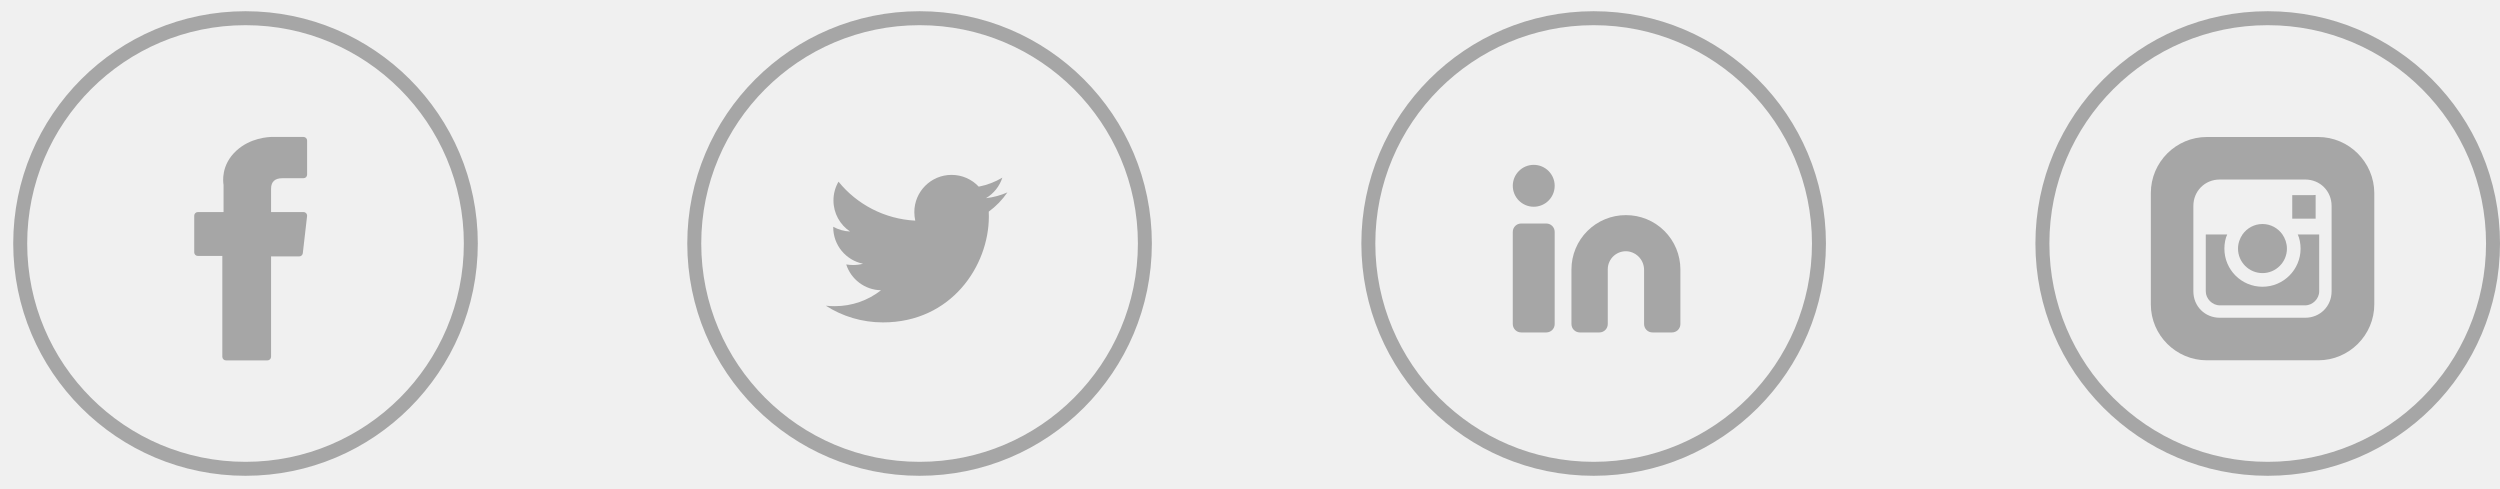
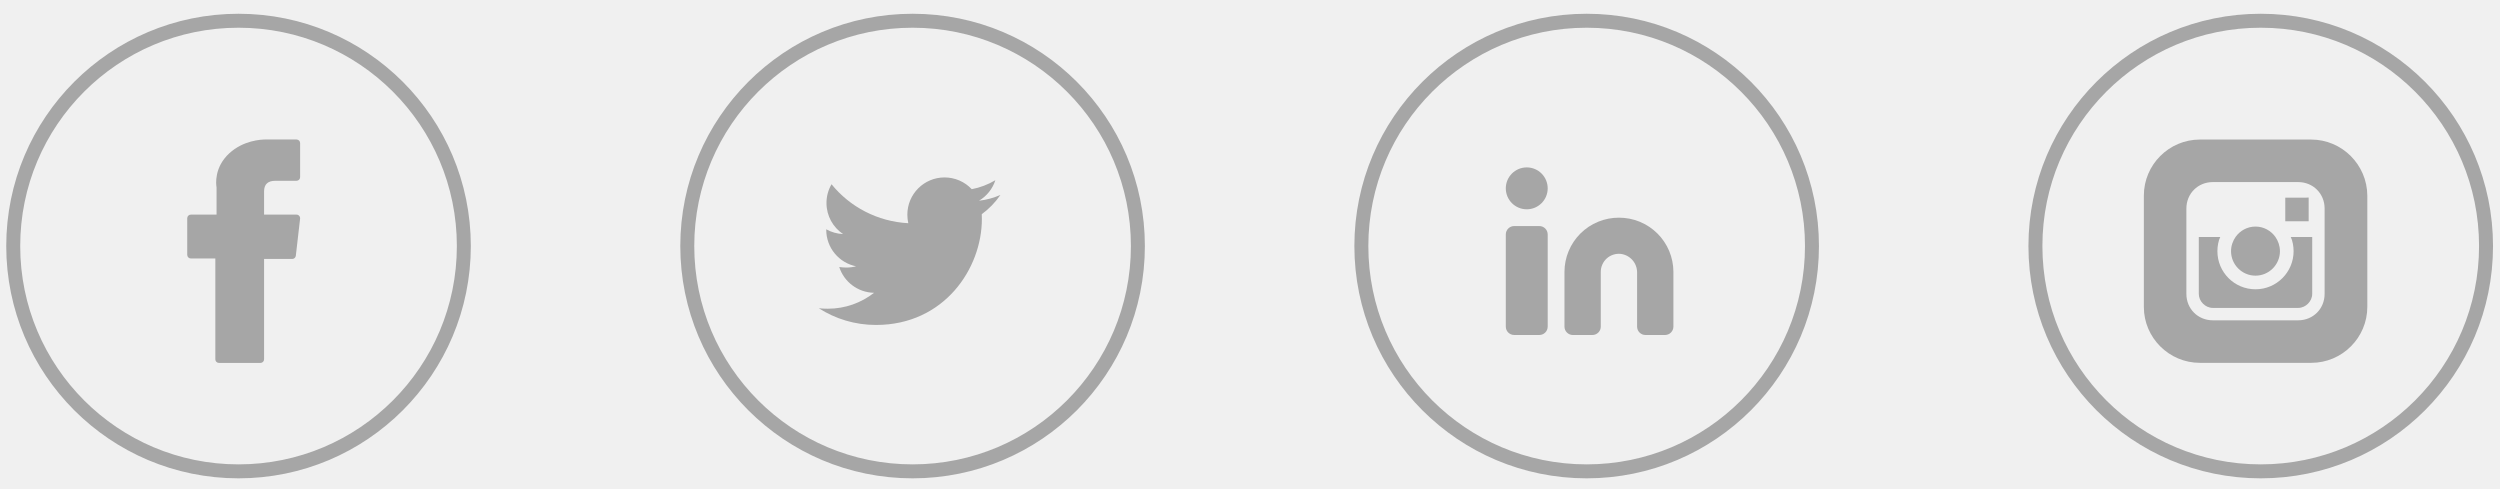
<svg xmlns="http://www.w3.org/2000/svg" width="179" height="35" viewBox="0 0 179 35" fill="none">
-   <circle cx="162.368" cy="17.435" r="16.132" stroke="#A6A6A6" />
-   <g clip-path="url(#clip0_160_460)">
-     <path d="M163.414 16.775C163.097 16.331 162.577 16.039 161.993 16.039C161.41 16.039 160.889 16.331 160.572 16.775C160.369 17.067 160.242 17.422 160.242 17.803C160.242 18.767 161.029 19.554 161.993 19.554C162.957 19.554 163.744 18.767 163.744 17.803C163.744 17.422 163.617 17.067 163.414 16.775Z" fill="#A6A6A6" />
-     <path d="M164.519 16.788C164.646 17.042 164.722 17.448 164.722 17.803C164.722 19.3 163.504 20.531 161.994 20.531C160.484 20.531 159.266 19.313 159.266 17.803C159.266 17.435 159.342 17.042 159.469 16.788H157.934V20.861C157.934 21.394 158.403 21.863 158.936 21.863H165.052C165.585 21.863 166.054 21.394 166.054 20.861V16.788H164.519Z" fill="#A6A6A6" />
-     <path d="M165.597 13.971H164.125V15.659H165.8V14.187V13.958L165.597 13.971Z" fill="#A6A6A6" />
-     <path d="M165.978 9.809H158.01C155.802 9.809 154 11.611 154 13.819V21.8C154 23.995 155.802 25.797 158.01 25.797H165.99C168.198 25.797 170 23.995 170 21.787V13.819C169.987 11.611 168.186 9.809 165.978 9.809ZM166.942 16.775V20.861C166.942 21.927 166.117 22.751 165.052 22.751H158.936C157.87 22.751 157.045 21.927 157.045 20.861V16.775V14.745C157.045 13.679 157.87 12.854 158.936 12.854H165.052C166.117 12.854 166.942 13.679 166.942 14.745V16.775Z" fill="#A6A6A6" />
+   <circle cx="161.868" cy="17.617" r="16.132" stroke="#A6A6A6" />
+   <g clip-path="url(#clip0_116_187)">
+     <path d="M162.914 16.958C162.597 16.514 162.077 16.222 161.493 16.222C160.91 16.222 160.389 16.514 160.072 16.958C159.869 17.25 159.742 17.605 159.742 17.986C159.742 18.95 160.529 19.737 161.493 19.737C162.457 19.737 163.244 18.95 163.244 17.986C163.244 17.605 163.117 17.25 162.914 16.958Z" fill="#A6A6A6" />
+     <path d="M164.019 16.971C164.146 17.224 164.222 17.63 164.222 17.985C164.222 19.483 163.004 20.713 161.494 20.713C159.984 20.713 158.766 19.495 158.766 17.985C158.766 17.618 158.842 17.224 158.969 16.971H157.434V21.043C157.434 21.576 157.903 22.046 158.436 22.046H164.552C165.085 22.046 165.554 21.576 165.554 21.043V16.971H164.019Z" fill="#A6A6A6" />
+     <path d="M165.097 14.154H163.625V15.841H165.3V14.369V14.141L165.097 14.154Z" fill="#A6A6A6" />
+     <path d="M165.478 9.992H157.51C155.302 9.992 153.5 11.794 153.5 14.002V21.982C153.5 24.177 155.302 25.979 157.51 25.979H165.49C167.698 25.979 169.5 24.177 169.5 21.97V14.002C169.487 11.794 167.686 9.992 165.478 9.992ZM166.442 16.958V21.044C166.442 22.109 165.617 22.934 164.552 22.934H158.436C157.37 22.934 156.545 22.109 156.545 21.044V16.958V14.928C156.545 13.862 157.37 13.037 158.436 13.037H164.552C165.617 13.037 166.442 13.862 166.442 14.928V16.958Z" fill="#A6A6A6" />
  </g>
-   <circle cx="17.579" cy="17.435" r="16.132" stroke="#A6A6A6" />
-   <g clip-path="url(#clip1_160_460)">
-     <path d="M14.164 18.325H15.918V25.545C15.918 25.688 16.034 25.803 16.176 25.803H19.15C19.293 25.803 19.408 25.688 19.408 25.545V18.359H21.424C21.555 18.359 21.666 18.261 21.681 18.13L21.987 15.472C21.995 15.399 21.972 15.326 21.923 15.271C21.874 15.216 21.804 15.184 21.73 15.184H19.408V13.518C19.408 13.016 19.679 12.761 20.212 12.761C20.288 12.761 21.73 12.761 21.73 12.761C21.873 12.761 21.989 12.646 21.989 12.503V10.063C21.989 9.921 21.873 9.805 21.73 9.805H19.638C19.623 9.804 19.59 9.803 19.542 9.803C19.179 9.803 17.917 9.874 16.92 10.792C15.815 11.808 15.969 13.025 16.006 13.236V15.184H14.164C14.022 15.184 13.906 15.3 13.906 15.443V18.067C13.906 18.209 14.022 18.325 14.164 18.325Z" fill="#A6A6A6" />
+   <circle cx="17.079" cy="17.617" r="16.132" stroke="#A6A6A6" />
+   <g clip-path="url(#clip1_116_187)">
+     <path d="M13.664 18.507H15.418V25.728C15.418 25.87 15.534 25.986 15.676 25.986H18.65C18.793 25.986 18.908 25.87 18.908 25.728V18.541H20.924C21.055 18.541 21.166 18.443 21.181 18.313L21.487 15.655C21.495 15.582 21.472 15.508 21.423 15.454C21.374 15.399 21.304 15.367 21.23 15.367H18.908V13.701C18.908 13.198 19.179 12.944 19.712 12.944C19.788 12.944 21.23 12.944 21.23 12.944C21.373 12.944 21.489 12.828 21.489 12.686V10.246C21.489 10.103 21.373 9.988 21.23 9.988H19.138C19.123 9.987 19.09 9.986 19.042 9.986C18.679 9.986 17.417 10.057 16.42 10.974C15.315 11.991 15.469 13.208 15.505 13.419V15.367H13.664C13.522 15.367 13.406 15.483 13.406 15.625V18.249C13.406 18.392 13.522 18.507 13.664 18.507Z" fill="#A6A6A6" />
  </g>
-   <circle cx="65.841" cy="17.435" r="16.132" stroke="#A6A6A6" />
-   <path d="M72.13 13.776C71.652 13.983 71.132 14.131 70.596 14.189C71.153 13.858 71.569 13.336 71.768 12.72C71.246 13.031 70.674 13.249 70.077 13.364C69.828 13.097 69.526 12.885 69.192 12.74C68.857 12.595 68.495 12.521 68.13 12.522C66.654 12.522 65.466 13.719 65.466 15.187C65.466 15.394 65.491 15.6 65.532 15.798C63.321 15.683 61.349 14.626 60.038 13.009C59.799 13.417 59.674 13.882 59.676 14.354C59.676 15.28 60.146 16.095 60.863 16.575C60.441 16.558 60.028 16.442 59.659 16.236V16.269C59.659 17.564 60.574 18.637 61.794 18.884C61.565 18.944 61.33 18.974 61.093 18.975C60.919 18.975 60.755 18.958 60.59 18.934C60.927 19.991 61.91 20.758 63.081 20.783C62.165 21.5 61.018 21.922 59.773 21.922C59.549 21.922 59.343 21.914 59.129 21.889C60.31 22.647 61.712 23.084 63.221 23.084C68.121 23.084 70.802 19.025 70.802 15.501C70.802 15.386 70.802 15.27 70.794 15.155C71.313 14.775 71.768 14.305 72.13 13.776Z" fill="#A6A6A6" />
-   <circle cx="114.105" cy="17.435" r="16.132" stroke="#A6A6A6" />
-   <g clip-path="url(#clip2_160_460)">
-     <path d="M116.416 15.403C115.905 15.401 115.398 15.5 114.926 15.694C114.453 15.889 114.023 16.174 113.661 16.534C113.299 16.895 113.011 17.323 112.815 17.795C112.618 18.266 112.516 18.772 112.516 19.283V23.203C112.516 23.362 112.579 23.515 112.691 23.627C112.804 23.74 112.956 23.803 113.116 23.803H114.516C114.675 23.803 114.827 23.74 114.94 23.627C115.052 23.515 115.116 23.362 115.116 23.203V19.283C115.115 19.101 115.154 18.922 115.228 18.756C115.302 18.59 115.41 18.441 115.545 18.32C115.68 18.198 115.84 18.107 116.013 18.051C116.186 17.995 116.368 17.977 116.549 17.996C116.873 18.037 117.171 18.195 117.386 18.441C117.601 18.687 117.718 19.003 117.716 19.33V23.203C117.716 23.362 117.779 23.515 117.891 23.627C118.004 23.74 118.156 23.803 118.316 23.803H119.716C119.875 23.803 120.027 23.74 120.14 23.627C120.252 23.515 120.316 23.362 120.316 23.203V19.283C120.315 18.772 120.213 18.266 120.017 17.795C119.82 17.323 119.532 16.895 119.17 16.534C118.808 16.174 118.378 15.889 117.906 15.694C117.433 15.5 116.927 15.401 116.416 15.403Z" fill="#A6A6A6" />
-     <path d="M110.715 16.003H108.915C108.584 16.003 108.315 16.272 108.315 16.603V23.203C108.315 23.534 108.584 23.803 108.915 23.803H110.715C111.047 23.803 111.315 23.534 111.315 23.203V16.603C111.315 16.272 111.047 16.003 110.715 16.003Z" fill="#A6A6A6" />
-     <path d="M109.815 14.803C110.644 14.803 111.315 14.131 111.315 13.303C111.315 12.475 110.644 11.803 109.815 11.803C108.987 11.803 108.315 12.475 108.315 13.303C108.315 14.131 108.987 14.803 109.815 14.803Z" fill="#A6A6A6" />
+   <circle cx="65.341" cy="17.617" r="16.132" stroke="#A6A6A6" />
+   <path d="M71.63 13.959C71.152 14.165 70.632 14.314 70.096 14.371C70.653 14.041 71.069 13.519 71.268 12.903C70.746 13.213 70.174 13.431 69.577 13.546C69.328 13.28 69.026 13.068 68.692 12.923C68.357 12.778 67.995 12.704 67.63 12.704C66.154 12.704 64.966 13.901 64.966 15.37C64.966 15.576 64.991 15.783 65.032 15.981C62.821 15.865 60.849 14.809 59.538 13.192C59.299 13.6 59.174 14.064 59.176 14.537C59.176 15.462 59.646 16.278 60.363 16.758C59.941 16.741 59.528 16.625 59.159 16.418V16.451C59.159 17.747 60.074 18.82 61.294 19.067C61.065 19.126 60.83 19.157 60.593 19.157C60.419 19.157 60.255 19.14 60.09 19.117C60.427 20.173 61.41 20.94 62.581 20.965C61.665 21.683 60.518 22.104 59.273 22.104C59.049 22.104 58.843 22.096 58.629 22.072C59.81 22.829 61.212 23.267 62.721 23.267C67.621 23.267 70.302 19.207 70.302 15.684C70.302 15.568 70.302 15.453 70.294 15.337C70.813 14.957 71.268 14.487 71.63 13.959Z" fill="#A6A6A6" />
+   <circle cx="113.605" cy="17.617" r="16.132" stroke="#A6A6A6" />
+   <g clip-path="url(#clip2_116_187)">
+     <path d="M115.916 15.586C115.405 15.584 114.898 15.683 114.426 15.877C113.953 16.071 113.523 16.357 113.161 16.717C112.799 17.077 112.511 17.506 112.315 17.977C112.118 18.449 112.016 18.955 112.016 19.466V23.386C112.016 23.545 112.079 23.698 112.191 23.81C112.304 23.922 112.456 23.986 112.616 23.986H114.016C114.175 23.986 114.327 23.922 114.44 23.81C114.552 23.698 114.616 23.545 114.616 23.386V19.466C114.615 19.284 114.654 19.104 114.728 18.938C114.802 18.772 114.91 18.624 115.045 18.502C115.18 18.381 115.34 18.289 115.513 18.234C115.686 18.178 115.868 18.159 116.049 18.179C116.373 18.22 116.671 18.378 116.886 18.624C117.101 18.87 117.218 19.186 117.216 19.512V23.386C117.216 23.545 117.279 23.698 117.391 23.81C117.504 23.922 117.656 23.986 117.816 23.986H119.216C119.375 23.986 119.527 23.922 119.64 23.81C119.752 23.698 119.816 23.545 119.816 23.386V19.466C119.815 18.955 119.713 18.449 119.517 17.977C119.32 17.506 119.032 17.077 118.67 16.717C118.308 16.357 117.878 16.071 117.406 15.877C116.933 15.683 116.427 15.584 115.916 15.586Z" fill="#A6A6A6" />
+     <path d="M110.215 16.186H108.415C108.084 16.186 107.815 16.454 107.815 16.785V23.386C107.815 23.717 108.084 23.985 108.415 23.985H110.215C110.547 23.985 110.815 23.717 110.815 23.386V16.785C110.815 16.454 110.547 16.186 110.215 16.186Z" fill="#A6A6A6" />
+     <path d="M109.315 14.986C110.144 14.986 110.815 14.314 110.815 13.486C110.815 12.657 110.144 11.986 109.315 11.986C108.487 11.986 107.815 12.657 107.815 13.486C107.815 14.314 108.487 14.986 109.315 14.986Z" fill="#A6A6A6" />
  </g>
  <defs>
-     <clipPath id="clip0_160_460">
-       <rect width="16" height="16" fill="white" transform="translate(154 9.80298)" />
+     <clipPath id="clip0_116_187">
+       <rect width="16" height="16" fill="white" transform="translate(153.5 9.9856)" />
    </clipPath>
-     <clipPath id="clip1_160_460">
-       <rect width="16" height="16" fill="white" transform="translate(9.94727 9.80322)" />
+     <clipPath id="clip1_116_187">
+       <rect width="16" height="16" fill="white" transform="translate(9.44727 9.98584)" />
    </clipPath>
-     <clipPath id="clip2_160_460">
-       <rect width="16" height="16" fill="white" transform="translate(106.315 9.80298)" />
+     <clipPath id="clip2_116_187">
+       <rect width="16" height="16" fill="white" transform="translate(105.815 9.9856)" />
    </clipPath>
  </defs>
</svg>
